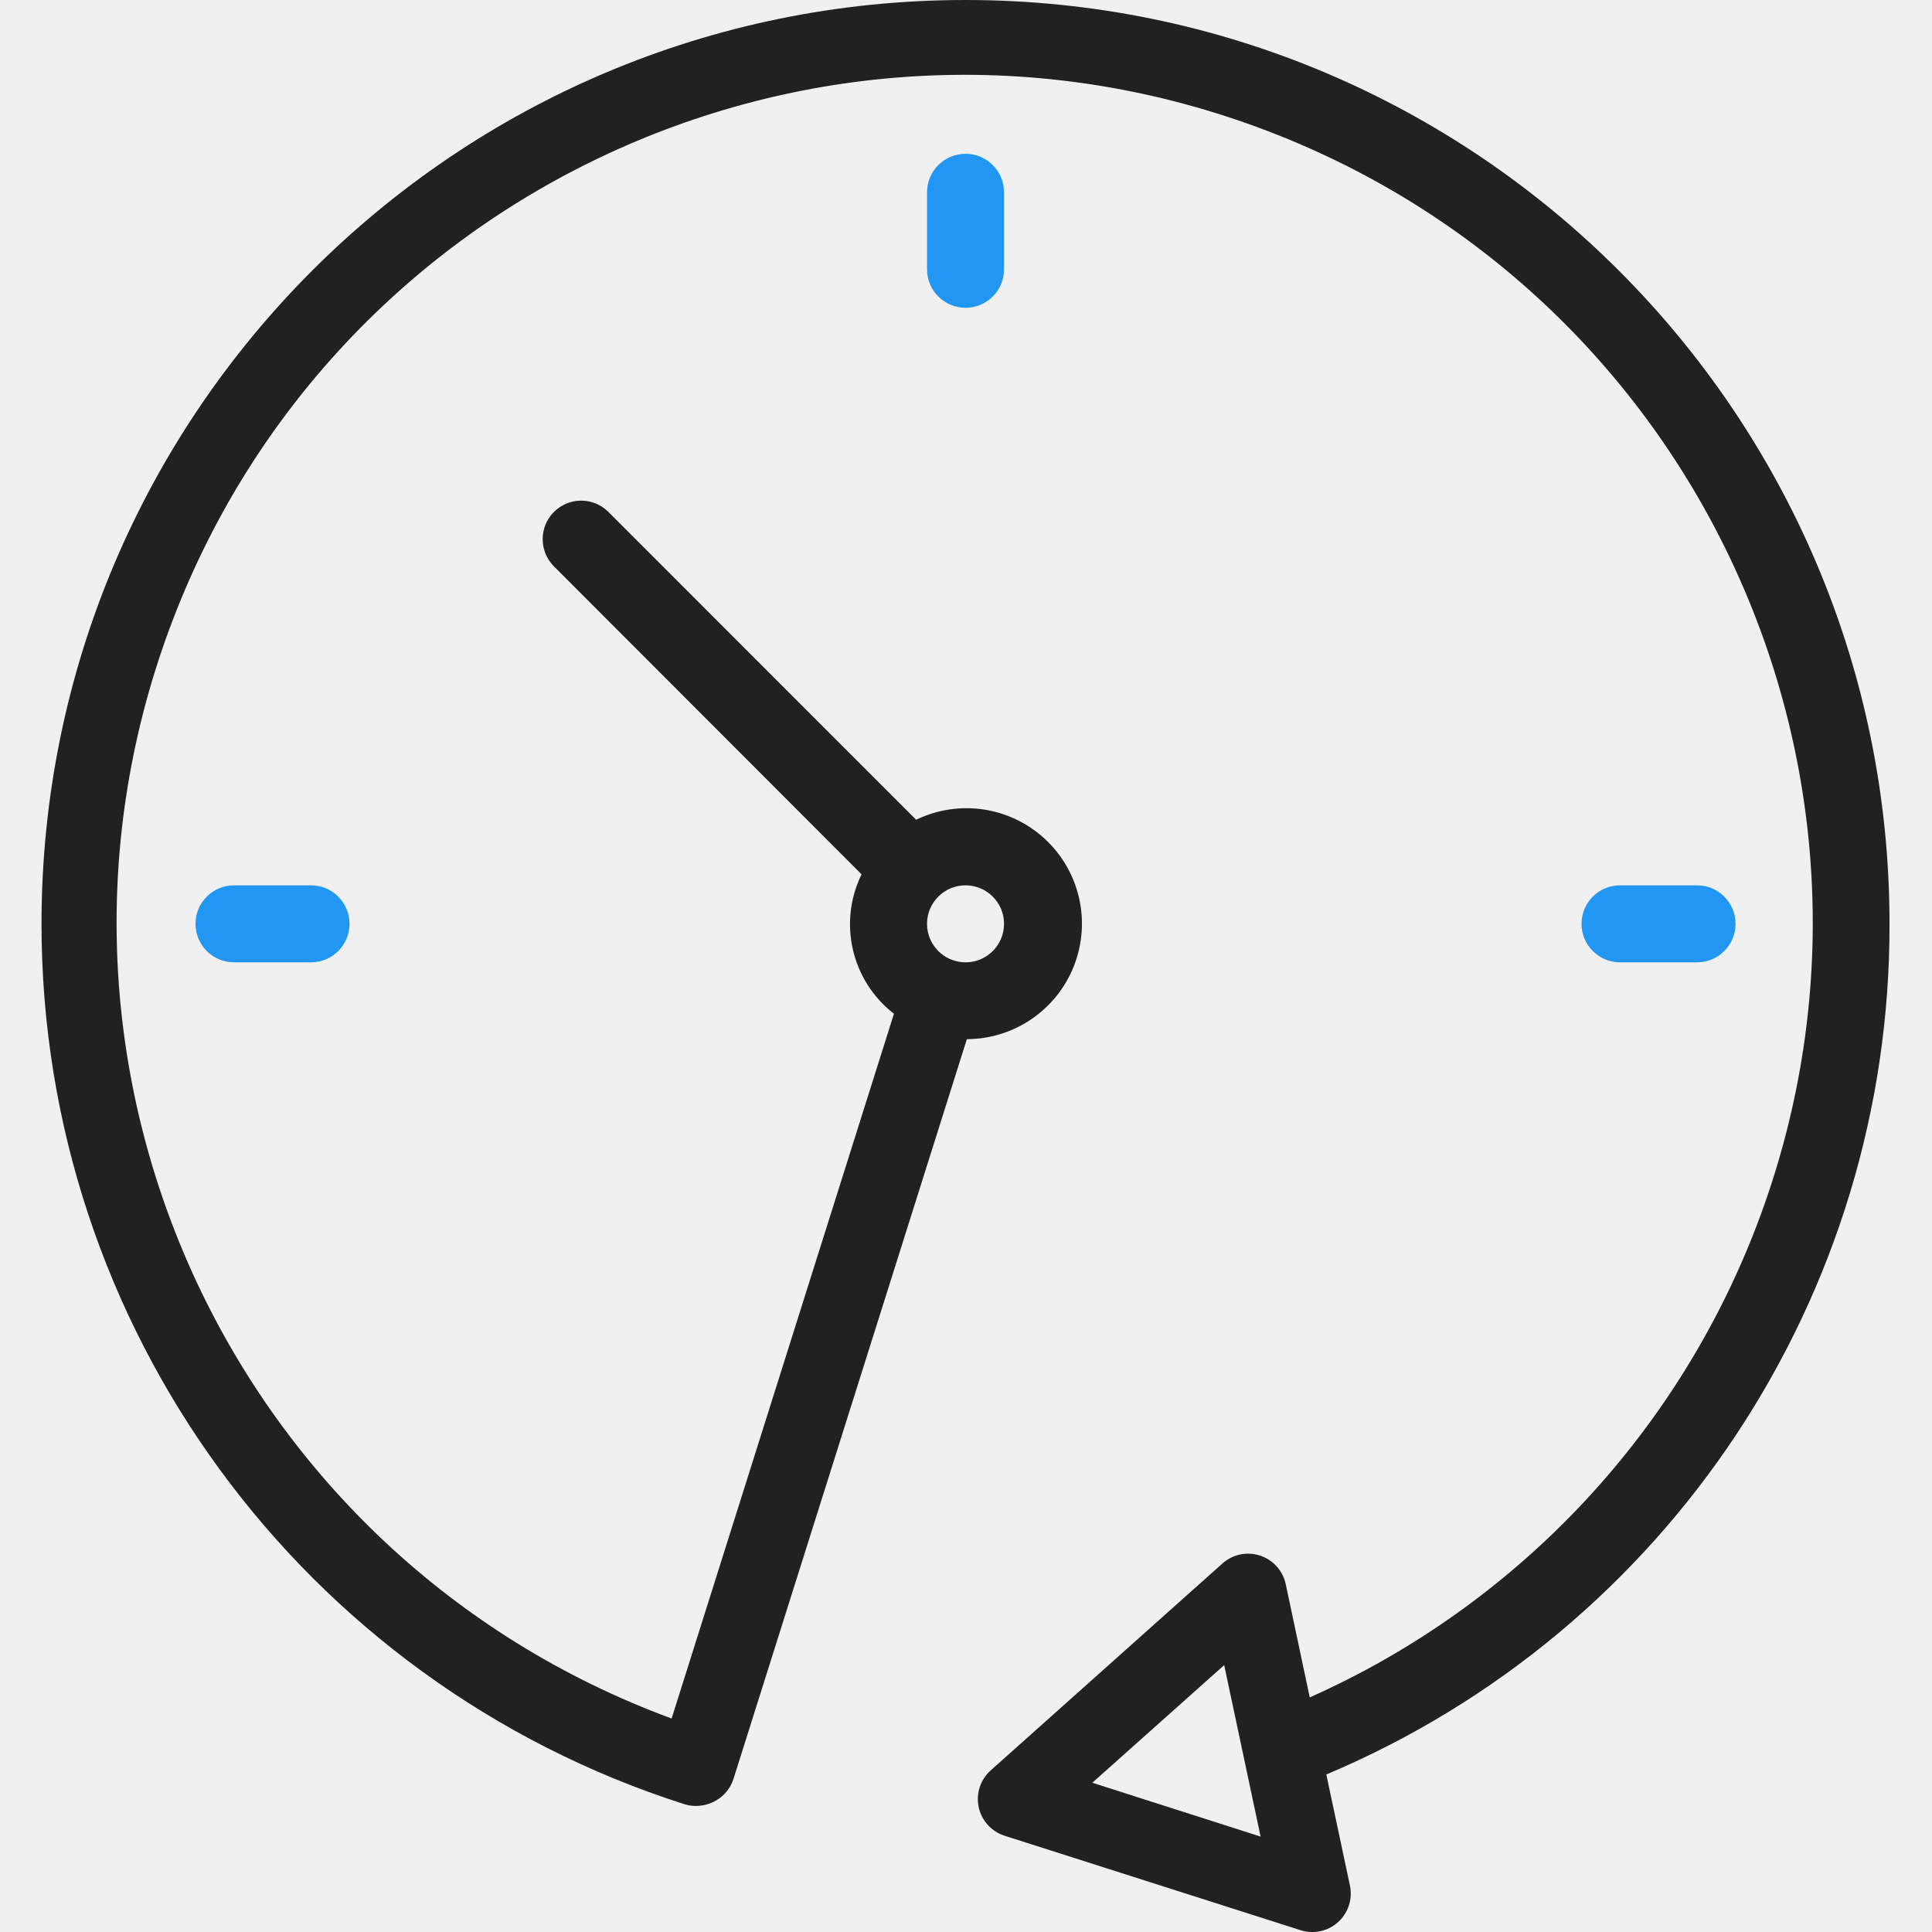
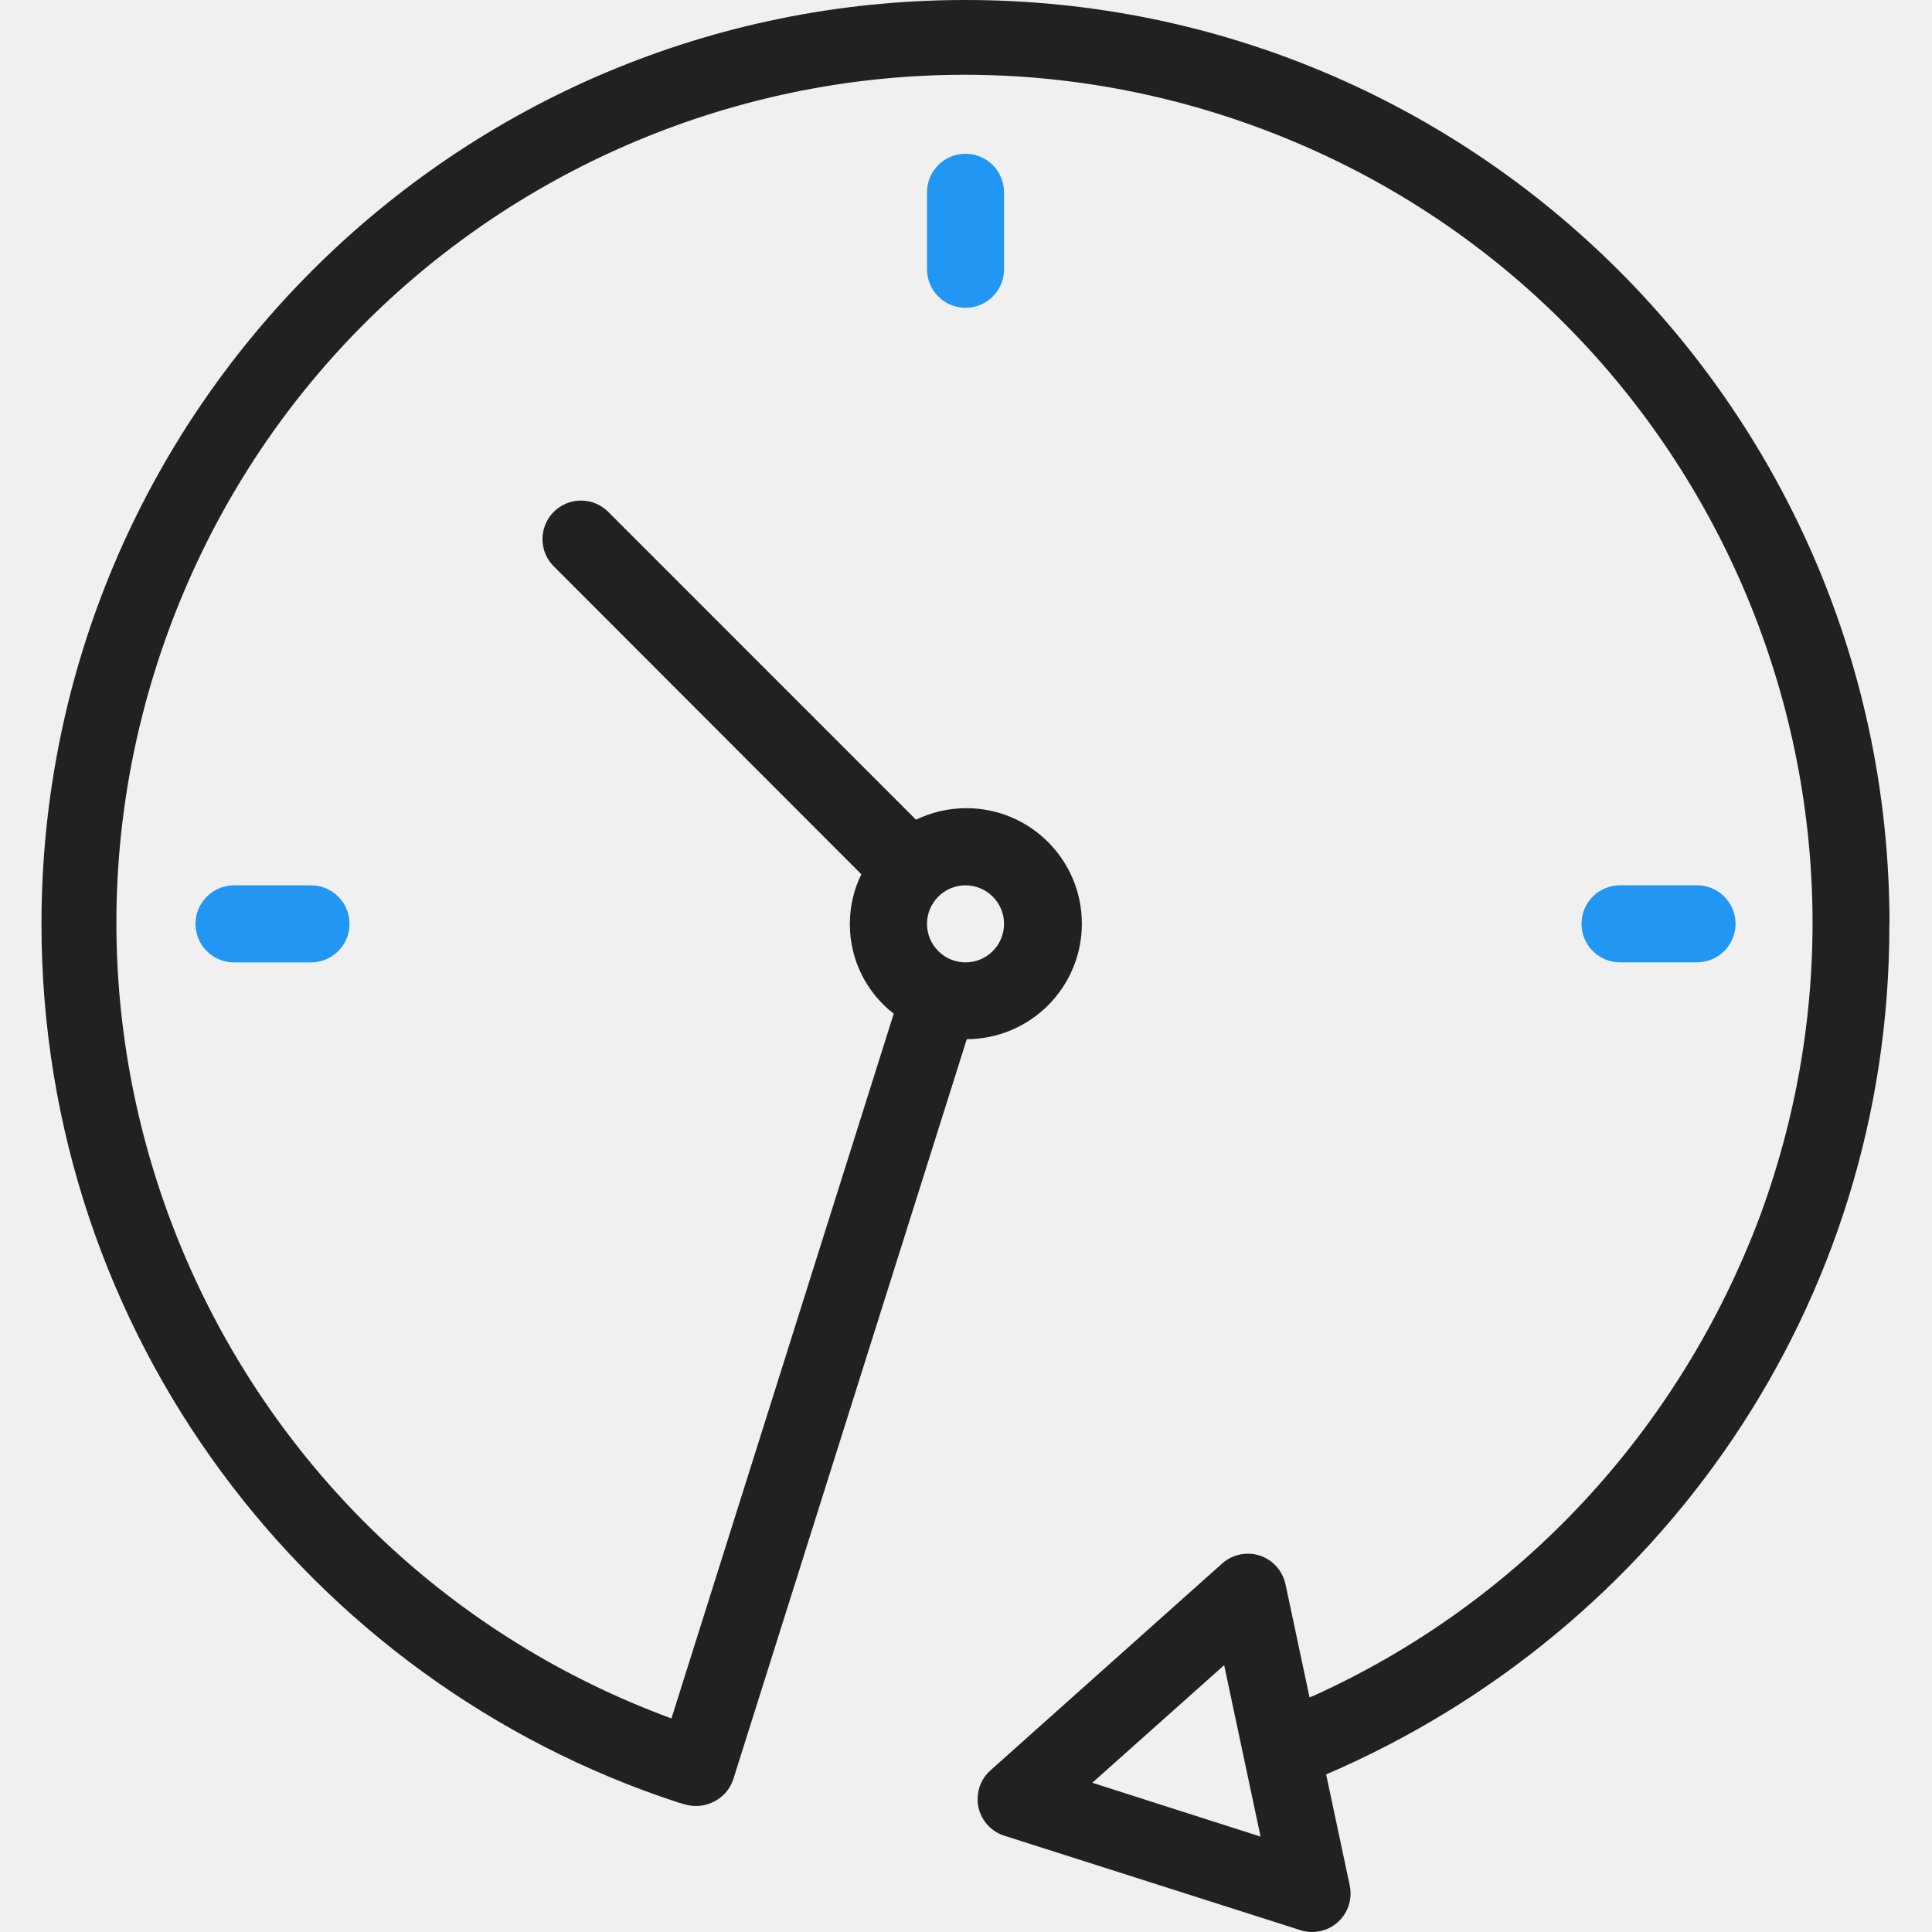
- <svg xmlns="http://www.w3.org/2000/svg" width="70" height="70" fill="none">
-   <g clip-path="url(#a)">
-     <path d="M68.461 33.471C68.458 14.982 53.466-.004 34.975 0 16.485.004 1.5 14.996 1.504 33.486A33.479 33.479 0 0 0 24.799 65.37c.133.042.27.063.41.063.263 0 .521-.071.748-.205.296-.175.516-.453.62-.78l8.454-26.797a4.184 4.184 0 1 0-1.837-7.95L22.025 18.53a1.395 1.395 0 0 0-1.972 1.973l11.163 11.176a4.104 4.104 0 0 0 1.173 5.051l-8.055 25.535C8.414 56.4.262 38.74 6.126 22.82 11.991 6.9 29.65-1.252 45.571 4.613c15.92 5.864 24.072 23.524 18.207 39.444A30.72 30.72 0 0 1 47.455 61.5l-.87-4.1a1.394 1.394 0 0 0-2.294-.752l-8.393 7.494a1.394 1.394 0 0 0 .505 2.372l10.716 3.42a1.394 1.394 0 0 0 1.791-1.619l-.855-4.022a33.37 33.37 0 0 0 20.406-30.82Zm-33.478-1.394a1.395 1.395 0 1 1 0 2.79 1.395 1.395 0 0 1 0-2.79Zm4.594 32.515 4.778-4.262 1.319 6.213-6.097-1.951Z" fill="#212121" />
-     <path d="M33.588 6.967v2.79a1.395 1.395 0 1 0 2.79 0v-2.79a1.395 1.395 0 0 0-2.79 0ZM8.479 32.077a1.395 1.395 0 0 0 0 2.79h2.79a1.395 1.395 0 1 0 0-2.79h-2.79ZM61.487 34.867a1.395 1.395 0 1 0 0-2.79h-2.79a1.395 1.395 0 0 0 0 2.79h2.79Z" fill="#2196F3" />
-   </g>
-   <defs>
-     <clipPath id="a">
-       <path fill="#fff" d="M0 0h70v70H0z" />
-     </clipPath>
-   </defs>
+ <svg xmlns="http://www.w3.org/2000/svg" version="1.1" width="32" height="32" viewBox="0 0 32 32">
+   <path fill="#212121" d="M31.296 15.301c-0.001-8.452-6.855-15.303-15.308-15.301s-15.303 6.855-15.301 15.308c0.002 6.788 4.422 12.543 10.541 14.545l0.108 0.031c0.061 0.019 0.123 0.029 0.187 0.029 0.12 0 0.238-0.032 0.342-0.094 0.135-0.080 0.236-0.207 0.283-0.357l3.865-12.25c1.054-0.004 1.906-0.859 1.906-1.913 0-1.056-0.856-1.913-1.913-1.913-0.303 0-0.59 0.071-0.845 0.196l0.011-0.005-5.106-5.107c-0.114-0.11-0.271-0.179-0.443-0.179-0.352 0-0.638 0.286-0.638 0.638 0 0.172 0.068 0.328 0.179 0.443l-0-0 5.103 5.109c-0.121 0.241-0.191 0.525-0.191 0.826 0 0.602 0.283 1.137 0.723 1.48l0.004 0.003-3.682 11.673c-7.278-2.681-11.004-10.754-8.324-18.032s10.754-11.004 18.032-8.323c7.278 2.681 11.004 10.754 8.323 18.032-1.345 3.581-4.003 6.406-7.374 7.938l-0.088 0.036-0.398-1.874c-0.063-0.291-0.318-0.506-0.624-0.506-0.164 0-0.313 0.062-0.426 0.163l0.001-0.001-3.837 3.426c-0.132 0.117-0.214 0.287-0.214 0.477 0 0.283 0.185 0.524 0.441 0.606l0.005 0.001 4.899 1.563c0.058 0.020 0.126 0.031 0.196 0.031 0.352 0 0.637-0.285 0.637-0.637 0-0.047-0.005-0.093-0.015-0.138l0.001 0.004-0.391-1.839c5.528-2.374 9.329-7.772 9.329-14.057 0-0.011 0-0.023-0-0.034v0.002zM15.992 14.664c0.352 0 0.638 0.286 0.638 0.638s-0.285 0.638-0.638 0.638v0c-0.352 0-0.638-0.286-0.638-0.638s0.286-0.638 0.638-0.638v0zM18.092 29.528l2.184-1.948 0.603 2.84-2.787-0.892z" />
+   <path fill="#2196f3" d="M15.354 3.185v1.275c0 0.352 0.286 0.638 0.638 0.638s0.638-0.285 0.638-0.638v0-1.275c0-0.352-0.285-0.638-0.638-0.638s-0.638 0.285-0.638 0.638v0zM3.876 14.664c-0.352 0-0.638 0.286-0.638 0.638s0.285 0.638 0.638 0.638h1.275c0.352 0 0.638-0.286 0.638-0.638s-0.285-0.638-0.638-0.638h-1.275zM28.108 15.939c0.352 0 0.638-0.286 0.638-0.638s-0.285-0.638-0.638-0.638h-1.275c-0.352 0-0.638 0.286-0.638 0.638s0.285 0.638 0.638 0.638h1.275z" />
</svg>
